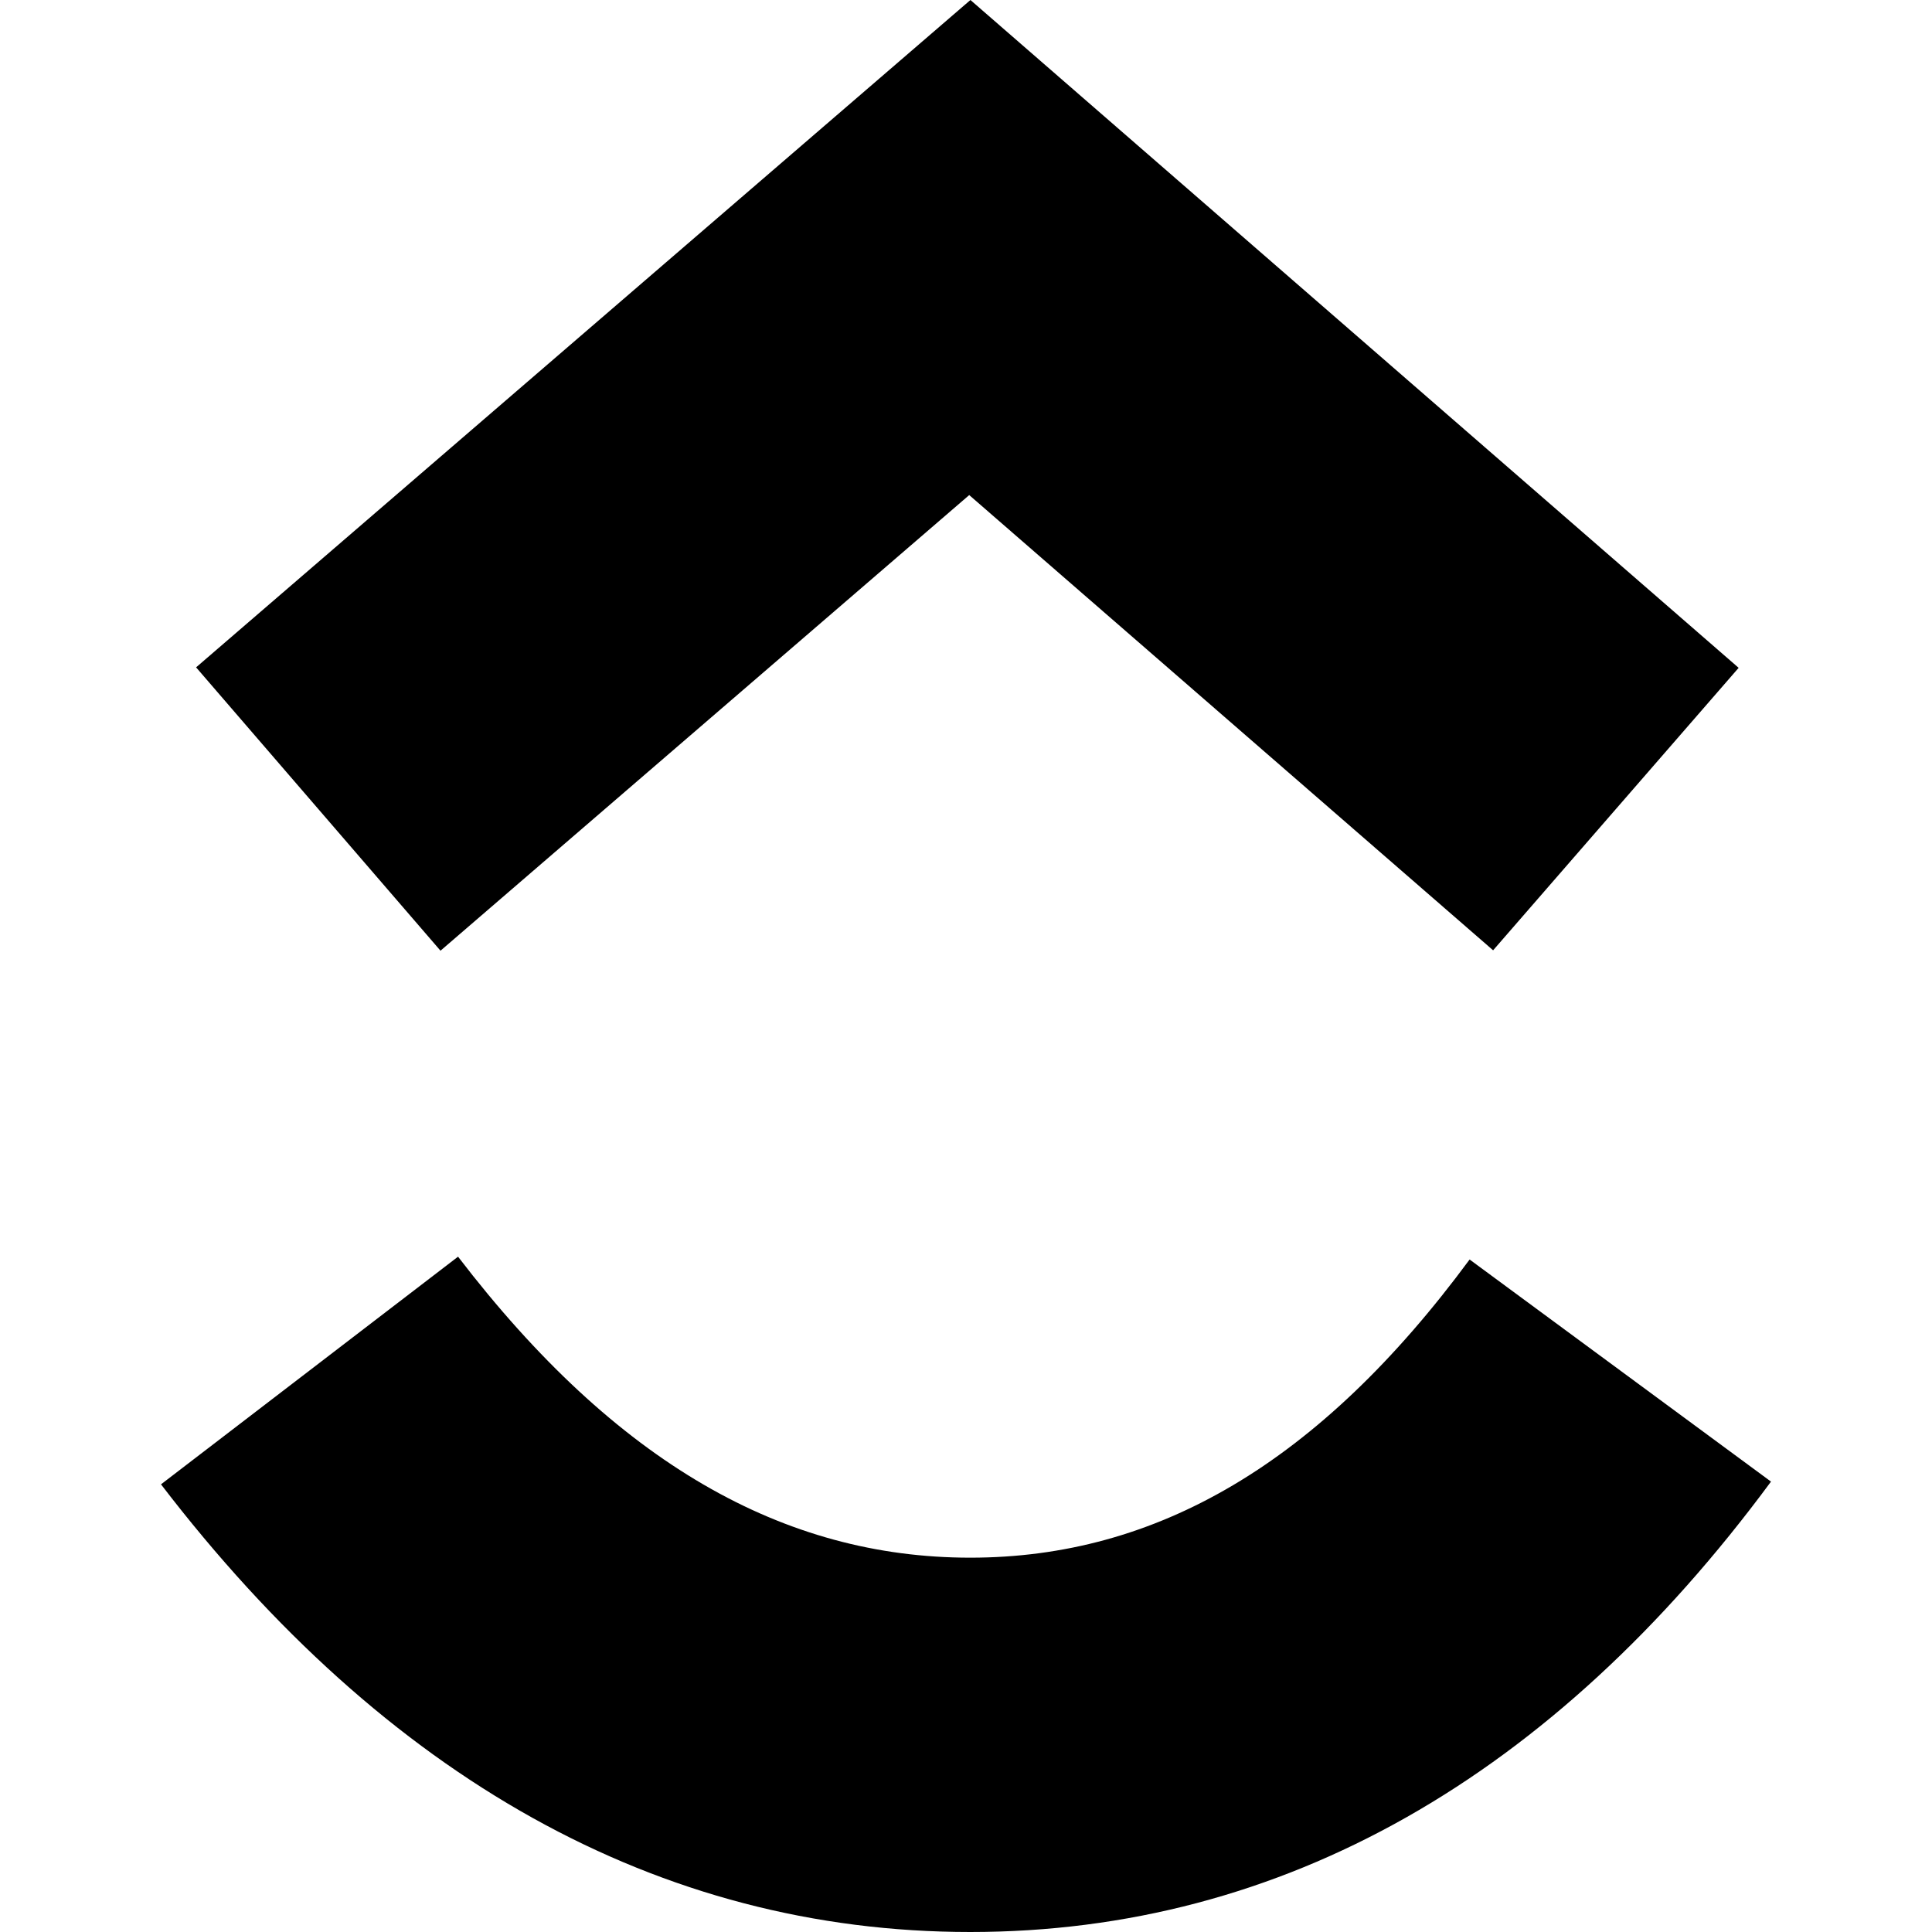
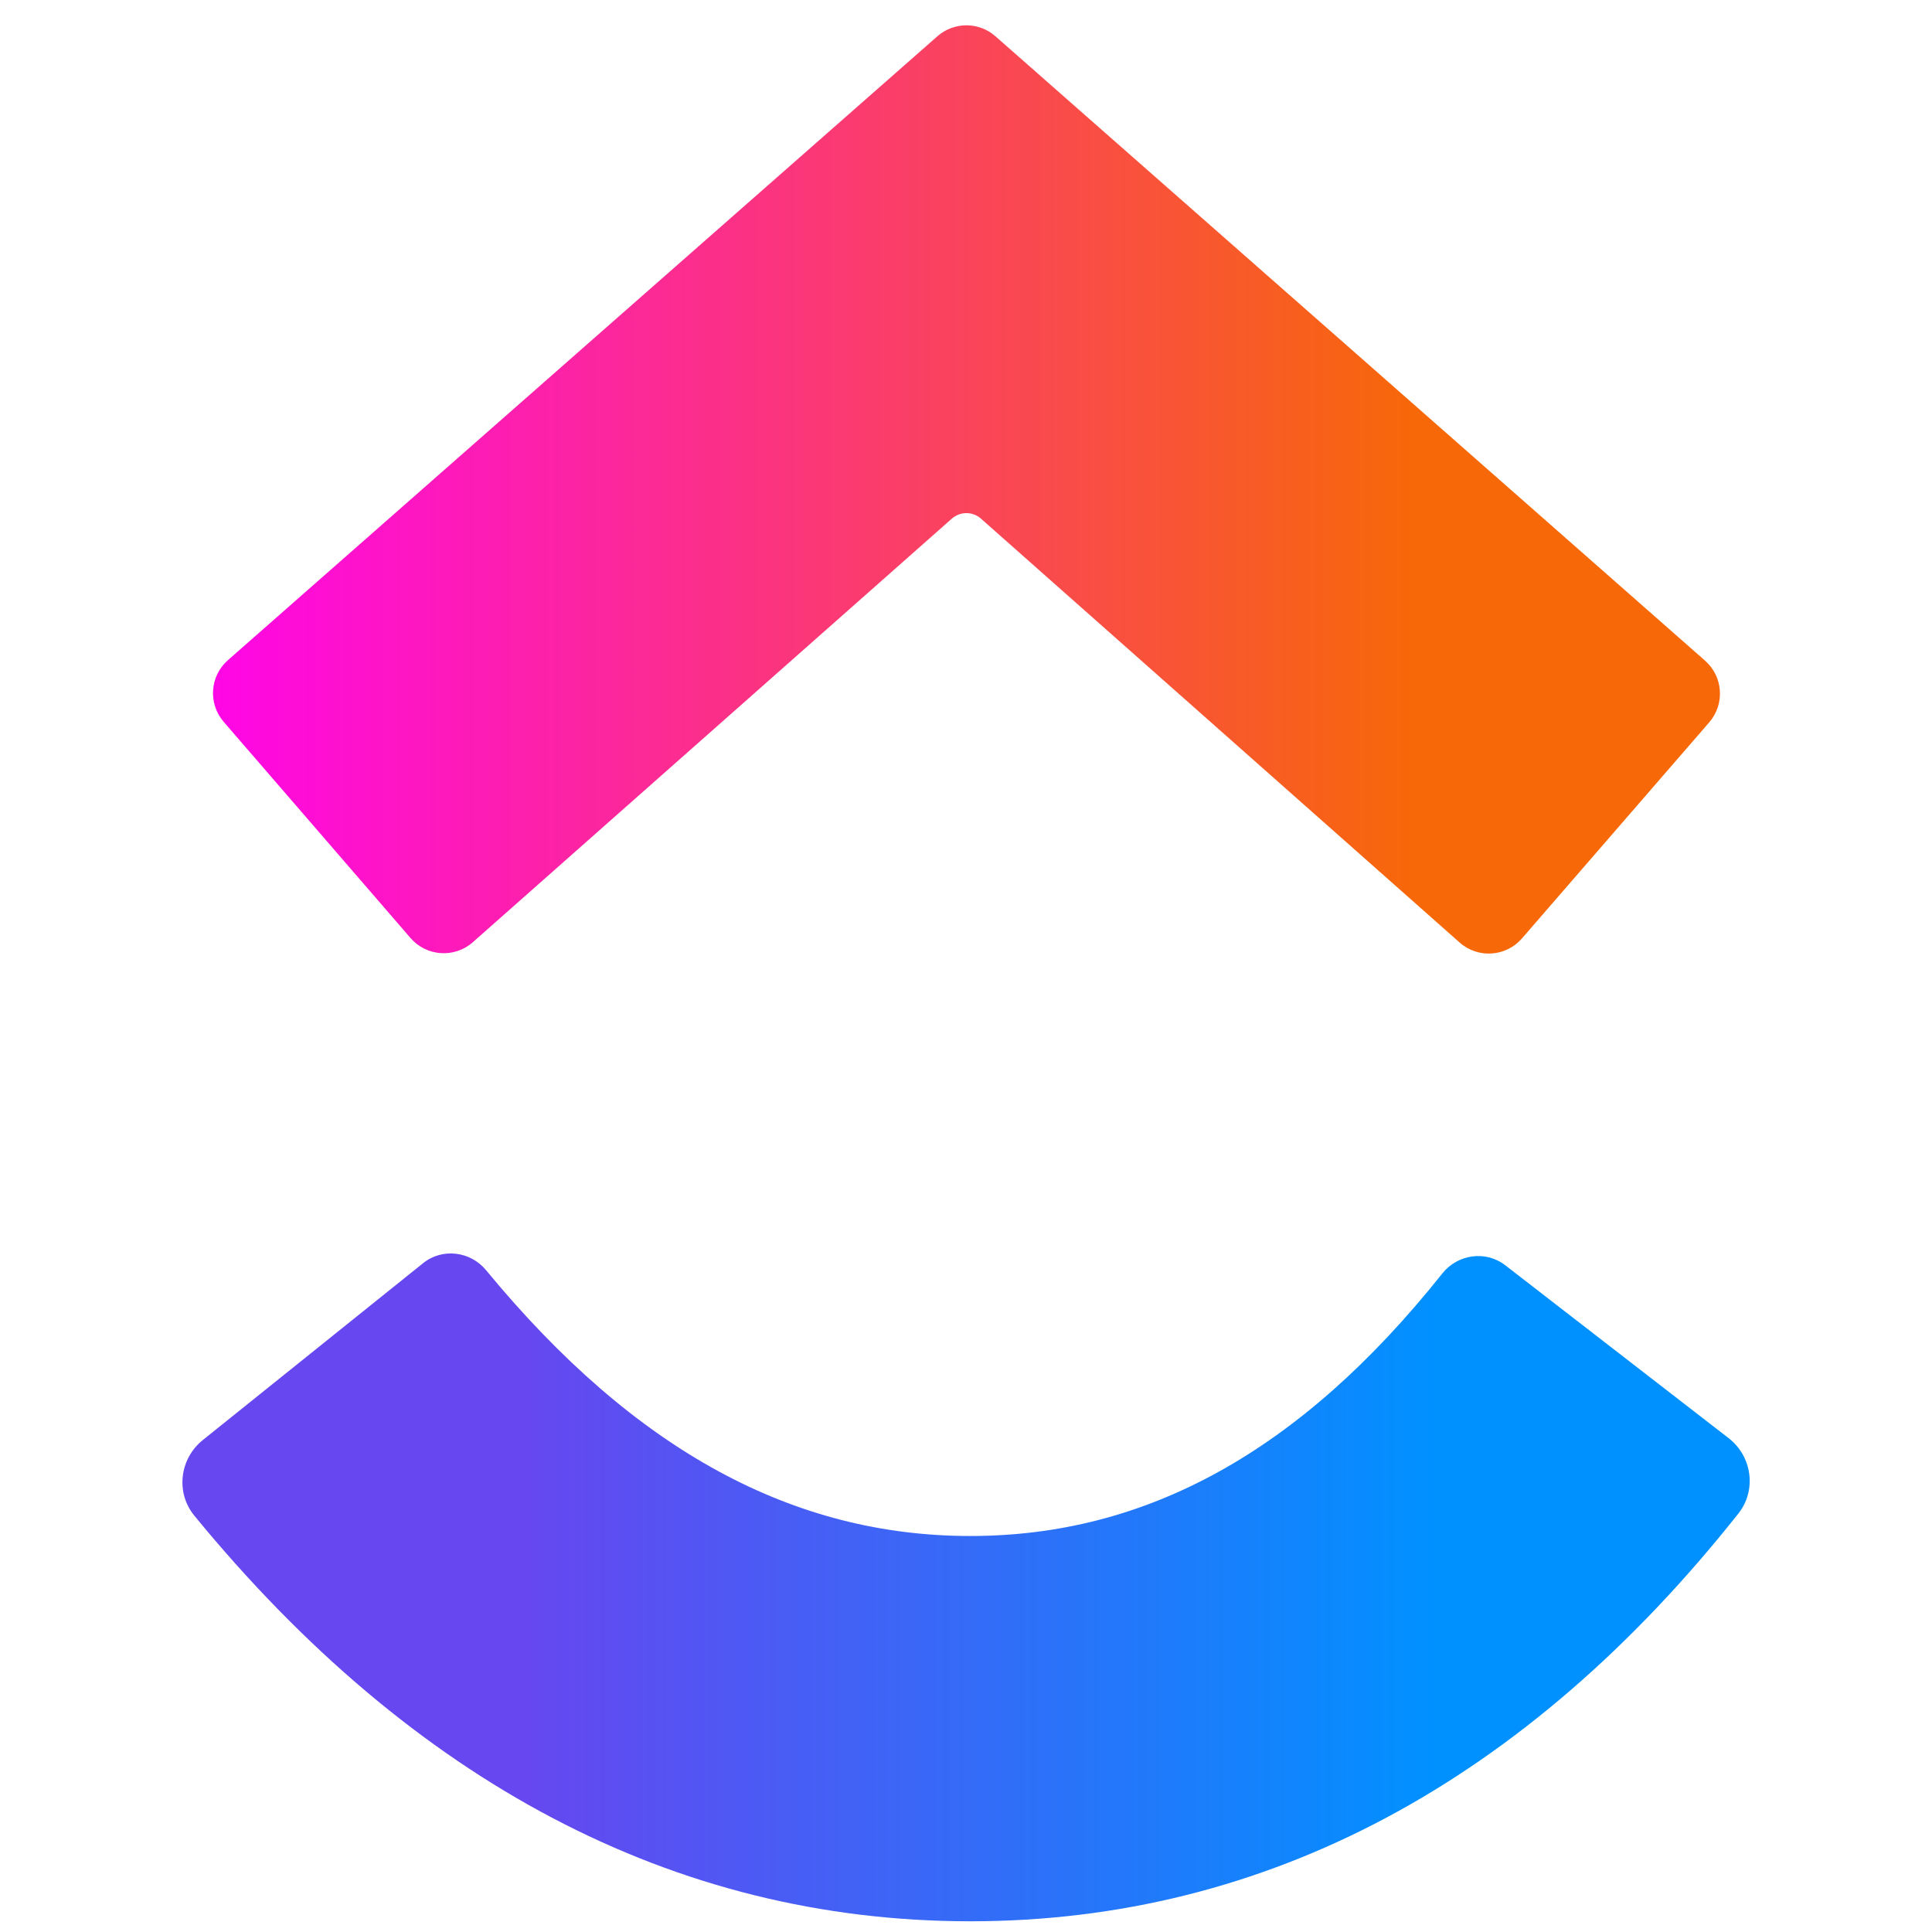
- <svg xmlns="http://www.w3.org/2000/svg" role="img" viewBox="0 0 24 24">
-   <path d="M2 18.439l3.69-2.828c1.961 2.56 4.044 3.739 6.363 3.739 2.307 0 4.33-1.166 6.203-3.704L22 18.405C19.298 22.065 15.941 24 12.053 24 8.178 24 4.788 22.078 2 18.439zM12.04 6.15l-6.568 5.66-3.036-3.52L12.055 0l9.543 8.296-3.05 3.509z" />
+ <svg xmlns="http://www.w3.org/2000/svg" width="64" height="64" viewBox="0 0 64 64" fill="none">
+   <path fill-rule="evenodd" clip-rule="evenodd" d="M6.438 50.209C5.812 49.446 5.949 48.321 6.719 47.703L14.017 41.843C14.653 41.332 15.584 41.448 16.103 42.078C21.06 48.096 26.32 50.882 32.142 50.882C37.924 50.882 43.04 48.135 47.78 42.184C48.289 41.545 49.217 41.413 49.863 41.913L57.26 47.638C58.041 48.242 58.199 49.364 57.586 50.138C50.578 58.984 41.997 63.645 32.142 63.645C22.316 63.645 13.659 59.013 6.438 50.209Z" fill="url(#paint0_linear_8_569)" />
+   <path fill-rule="evenodd" clip-rule="evenodd" d="M32.495 17.18C32.22 16.937 31.807 16.937 31.531 17.18L15.663 31.212C15.056 31.748 14.129 31.686 13.599 31.073L7.41 23.912C6.888 23.308 6.95 22.396 7.55 21.869L31.053 1.201C31.602 0.718 32.425 0.718 32.974 1.201L56.482 21.885C57.082 22.413 57.144 23.326 56.62 23.929L50.416 31.087C49.886 31.698 48.959 31.759 48.353 31.223L32.495 17.18Z" fill="url(#paint1_linear_8_569)" />
+   <defs>
+     <linearGradient id="paint0_linear_8_569" x1="5.333" y1="32.162" x2="58.665" y2="32.162" gradientUnits="userSpaceOnUse">
+       <stop offset="0.226" stop-color="#6647F0" />
+       <stop offset="0.793" stop-color="#0091FF" />
+     </linearGradient>
+     <linearGradient id="paint1_linear_8_569" x1="5.333" y1="31.645" x2="58.665" y2="31.645" gradientUnits="userSpaceOnUse">
+       <stop stop-color="#FF02F0" />
+       <stop offset="0.779" stop-color="#F76808" />
+     </linearGradient>
+   </defs>
</svg>
